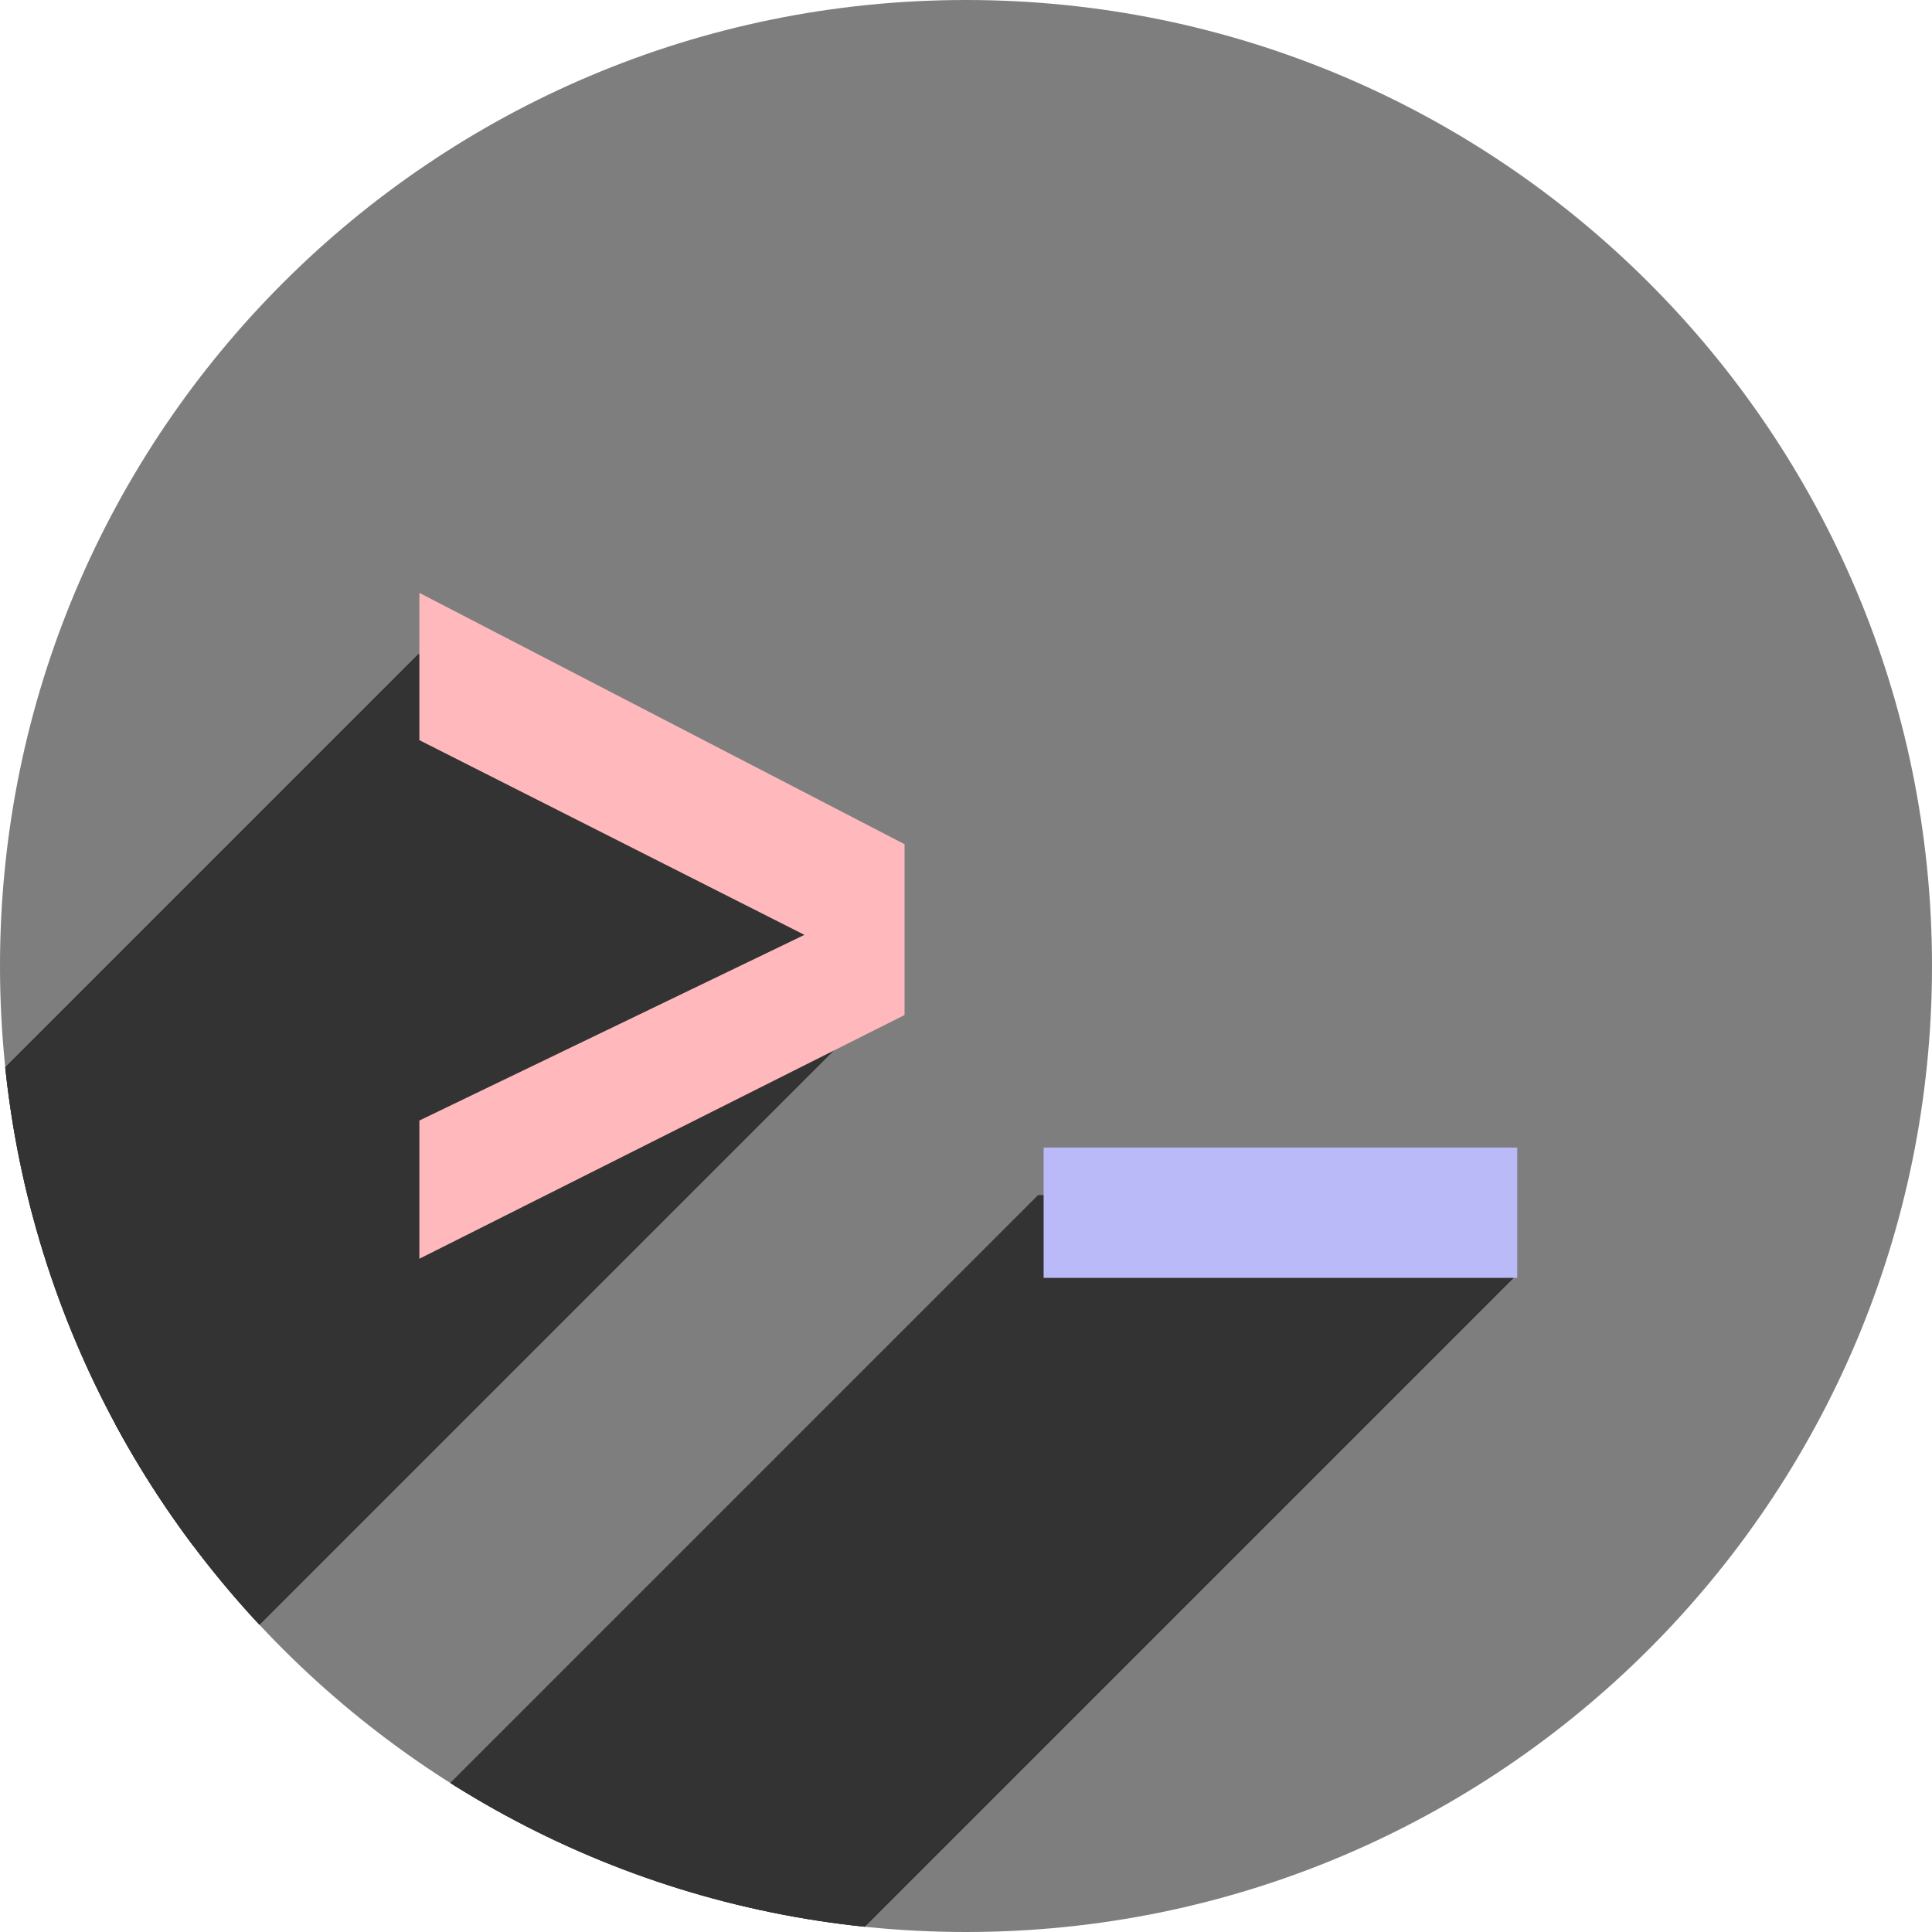
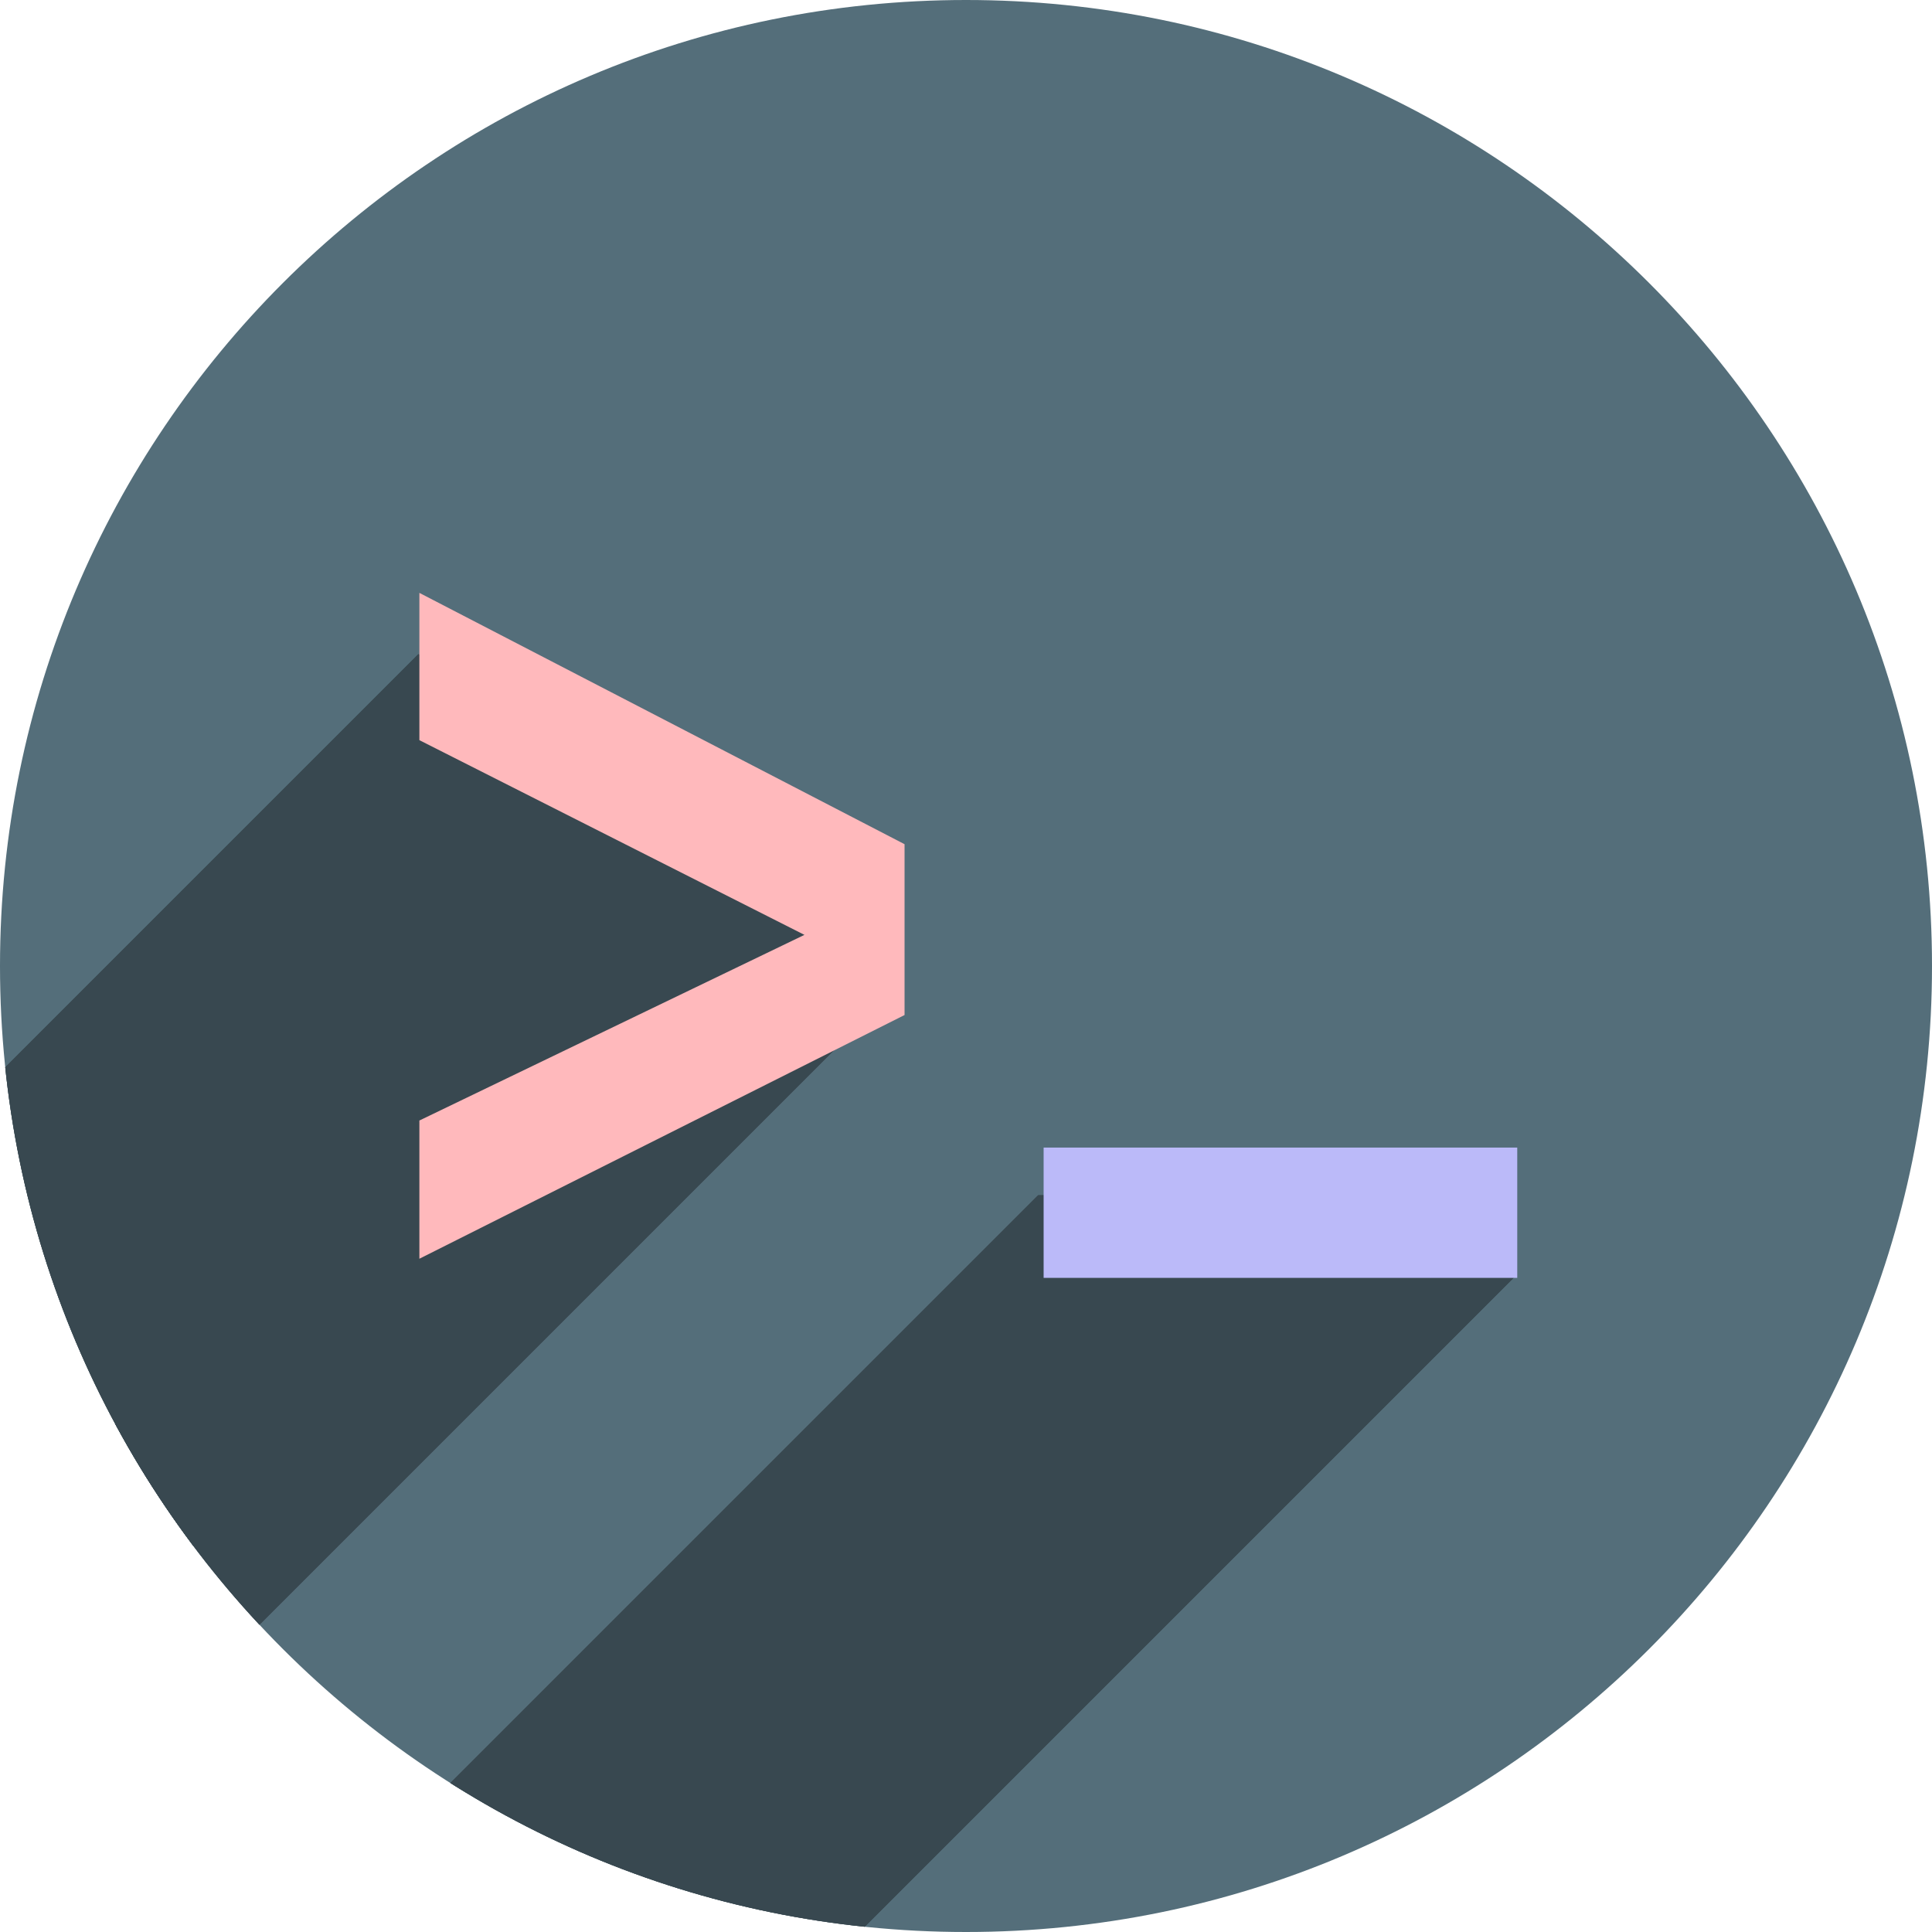
<svg xmlns="http://www.w3.org/2000/svg" version="1.1" id="svg2" viewBox="0 0 256 256" height="256" width="256">
  <defs id="defs4">
    <clipPath clipPathUnits="userSpaceOnUse" id="clipPath5002">
      <g id="g5004">
        <path transform="translate(0,796.3622)" id="path5006" d="M 88.118,249.435 C 46.103,235.291 14.771,201.687 4.134,159.361 1.338,148.236 0.923,144.163 0.926,127.889 0.928,117.472 1.134,112.014 1.658,108.541 4.465,89.913 12.177,70.638 23.043,55.086 c 3.959,-5.666 8.345,-10.931 9.102,-10.926 0.328,0.002 10.489,18.31 22.579,40.683 12.09,22.373 22.375,41.335 22.854,42.136 0.479,0.802 0.925,2.441 0.99,3.643 0.343,6.316 2.524,14.21 5.642,20.423 2.954,5.887 5.065,8.733 10.435,14.067 6.714,6.67 12.889,10.286 21.732,12.729 3.166,0.874 5.105,1.05 11.575,1.05 8.826,0 12.602,-0.762 19.264,-3.887 2.046,-0.96 3.937,-1.665 4.202,-1.568 0.265,0.097 -11.056,17.665 -25.157,39.038 l -25.639,38.861 -3.094,0.112 c -2.555,0.093 -4.195,-0.258 -9.409,-2.014 z" style="fill:#0f9d58;fill-opacity:1;stroke:none;stroke-width:4.858;stroke-linejoin:round;stroke-miterlimit:4;stroke-dasharray:none;stroke-opacity:1" />
        <path id="path5008" d="m 112.36,1051.517 c -10.001,-1.45 -12.156,-1.82 -12.532,-2.156 -0.249,-0.222 1.738,-3.748 4.55,-8.072 7.166,-11.021 49.772,-74.648 50.259,-75.055 3.575,-2.992 8.635,-8.041 10.575,-10.554 3.362,-4.353 7.558,-12.914 9.065,-18.494 6.193,-22.925 -2.593,-47.152 -21.7,-59.837 l -2.961,-1.966 17.025,0.296 c 9.364,0.163 31.17,0.434 48.459,0.603 l 31.435,0.307 1.546,4.189 c 2.246,6.086 4.678,15.095 5.935,21.982 1.525,8.36 1.925,28.859 0.739,37.828 -3.08,23.278 -12.813,45.72 -27.802,64.106 -20.476,25.117 -51.46,42.197 -84.146,46.389 -5.312,0.681 -26.646,0.986 -30.446,0.436 z" style="fill:#f4b400;fill-opacity:1;stroke:none;stroke-width:4.858;stroke-linejoin:round;stroke-miterlimit:4;stroke-dasharray:none;stroke-opacity:1" />
        <path transform="translate(0,796.3622)" id="path5010" d="M 67.99,108.873 C 41.284,59.576 33.29,45.149 32.234,44.345 31.651,43.901 32.811,42.55 38.696,36.815 53.436,22.45 68.809,13.041 87.839,6.736 101.687,2.148 112.582,0.437 127.951,0.437 c 21.31,0 37.805,3.81 56.835,13.126 25.294,12.383 46.194,33.579 58.52,59.346 1.611,3.369 2.93,6.372 2.93,6.675 0,0.56 -10.549,0.495 -71.165,-0.437 l -24.288,-0.374 -3.931,-1.764 c -6.757,-3.033 -10.646,-3.84 -18.658,-3.868 -5.03,-0.018 -7.979,0.208 -10.316,0.788 -14.508,3.604 -26.283,12.948 -33.292,26.419 -3.585,6.891 -5.247,13.082 -6.332,23.583 l -0.337,3.267 -9.927,-18.326 z" style="fill:#db4437;fill-opacity:1;stroke:none;stroke-width:10;stroke-linejoin:round;stroke-miterlimit:4;stroke-dasharray:none;stroke-opacity:1" />
      </g>
    </clipPath>
    <clipPath id="clipPath4253" clipPathUnits="userSpaceOnUse">
      <circle r="128" cy="924.362" cx="128" id="circle4255" style="fill:#bababa;fill-opacity:1;stroke:none;stroke-width:0.1;stroke-linecap:round;stroke-linejoin:round;stroke-miterlimit:4;stroke-dasharray:none;stroke-opacity:1" />
    </clipPath>
    <clipPath clipPathUnits="userSpaceOnUse" id="clipPath4350">
      <circle r="128" cy="924.362" cx="128" id="circle4352" style="fill:#7e7e7e;fill-opacity:1;stroke:none;stroke-width:0.1;stroke-linecap:round;stroke-linejoin:round;stroke-miterlimit:4;stroke-dasharray:none;stroke-opacity:1" />
    </clipPath>
  </defs>
  <g transform="translate(0,-796.3622)" id="layer1">
    <path id="path4913" d="M 154.474,968.81 101.04,1048.476 0.486,1048.962 0,842.024 l 33.032,-2.429 45.176,83.552 21.374,35.461 26.717,13.116 z" style="fill:none;fill-rule:evenodd;stroke:none;stroke-width:1px;stroke-linecap:butt;stroke-linejoin:miter;stroke-opacity:1" />
-     <circle style="fill:#7e7e7e;fill-opacity:1;stroke:none;stroke-width:0.1;stroke-linecap:round;stroke-linejoin:round;stroke-miterlimit:4;stroke-dasharray:none;stroke-opacity:1" id="path4152" cx="128" cy="924.362" r="128" />
-     <g id="text4165" style="font-style:normal;font-variant:normal;font-weight:normal;font-stretch:normal;font-size:150px;line-height:125%;font-family:Cantarell;-inkscape-font-specification:Cantarell;letter-spacing:0px;word-spacing:0px;fill:#333333;fill-opacity:1;stroke:none;stroke-width:1px;stroke-linecap:butt;stroke-linejoin:miter;stroke-opacity:1" clip-path="url(#clipPath4350)">
-       <g id="g4282" style="fill:#333333;fill-opacity:1">
-         <g id="g4284" style="fill:#333333;fill-opacity:1">
-           <path id="path4286" d="M137.558 954.737L137.558 965.687L-215.996 1319.241L-215.996 1308.291Z" style="fill:#333333;fill-opacity:1" />
-           <path id="path4288" d="M137.558 965.687L200.558 965.687L-152.996 1319.241L-215.996 1319.241Z" style="fill:#333333;fill-opacity:1" />
-           <path id="path4290" d="M200.558 965.687L200.558 954.737L-152.996 1308.291L-152.996 1319.241Z" style="fill:#333333;fill-opacity:1" />
-           <path id="path4292" d="M200.558 954.737L137.558 954.737L-215.996 1308.291L-152.996 1308.291Z" style="fill:#333333;fill-opacity:1" />
+     <circle style="fill:#546e7a;fill-opacity:1;stroke:none;stroke-width:0.1;stroke-linecap:round;stroke-linejoin:round;stroke-miterlimit:4;stroke-dasharray:none;stroke-opacity:1" id="path4152" cx="128" cy="924.362" r="128" />
+     <g id="text4165" style="font-style:normal;font-variant:normal;font-weight:normal;font-stretch:normal;font-size:150px;line-height:125%;font-family:Cantarell;-inkscape-font-specification:Cantarell;letter-spacing:0px;word-spacing:0px;fill:#384850;fill-opacity:1;stroke:none;stroke-width:1px;stroke-linecap:butt;stroke-linejoin:miter;stroke-opacity:1" clip-path="url(#clipPath4350)">
+       <g id="g4282" style="fill:#384850;fill-opacity:1">
+         <g id="g4284" style="fill:#384850;fill-opacity:1">
+           <path id="path4286" d="M137.558 954.737L137.558 965.687L-215.996 1319.241L-215.996 1308.291Z" style="fill:#384850;fill-opacity:1" />
+           <path id="path4288" d="M137.558 965.687L200.558 965.687L-152.996 1319.241L-215.996 1319.241Z" style="fill:#384850;fill-opacity:1" />
+           <path id="path4290" d="M200.558 965.687L200.558 954.737L-152.996 1308.291L-152.996 1319.241Z" style="fill:#384850;fill-opacity:1" />
+           <path id="path4292" d="M200.558 954.737L137.558 954.737L-215.996 1308.291L-152.996 1308.291Z" style="fill:#384850;fill-opacity:1" />
        </g>
-         <path id="path4265" style="fill:#333333;fill-opacity:1" d="m 137.558,954.737 0,10.95 63,0 0,-10.95 -63,0 z" />
+         <path id="path4265" style="fill:#384850;fill-opacity:1" d="m 137.558,954.737 0,10.95 63,0 0,-10.95 -63,0 z" />
      </g>
-       <g id="g4295" style="fill:#333333;fill-opacity:1">
-         <g id="g4297" style="fill:#333333;fill-opacity:1">
-           <path id="path4299" d="M55.442 883.037L55.442 894.437L-298.111 1247.991L-298.111 1236.591Z" style="fill:#333333;fill-opacity:1" />
-           <path id="path4301" d="M55.442 894.437L106.592 920.237L-246.961 1273.791L-298.111 1247.991Z" style="fill:#333333;fill-opacity:1" />
-           <path id="path4303" d="M106.592 920.237L55.442 944.837L-298.111 1298.391L-246.961 1273.791Z" style="fill:#333333;fill-opacity:1" />
-           <path id="path4305" d="M55.442 944.837L55.442 956.837L-298.111 1310.391L-298.111 1298.391Z" style="fill:#333333;fill-opacity:1" />
-           <path id="path4307" d="M55.442 956.837L119.342 926.687L-234.211 1280.241L-298.111 1310.391Z" style="fill:#333333;fill-opacity:1" />
-           <path id="path4309" d="M119.342 926.687L119.342 914.537L-234.211 1268.091L-234.211 1280.241Z" style="fill:#333333;fill-opacity:1" />
-           <path id="path4311" d="M119.342 914.537L55.442 883.037L-298.111 1236.591L-234.211 1268.091Z" style="fill:#333333;fill-opacity:1" />
+       <g id="g4295" style="fill:#384850;fill-opacity:1">
+         <g id="g4297" style="fill:#384850;fill-opacity:1">
+           <path id="path4299" d="M55.442 883.037L55.442 894.437L-298.111 1247.991L-298.111 1236.591Z" style="fill:#384850;fill-opacity:1" />
+           <path id="path4301" d="M55.442 894.437L106.592 920.237L-246.961 1273.791L-298.111 1247.991Z" style="fill:#384850;fill-opacity:1" />
+           <path id="path4303" d="M106.592 920.237L55.442 944.837L-298.111 1298.391L-246.961 1273.791Z" style="fill:#384850;fill-opacity:1" />
+           <path id="path4305" d="M55.442 944.837L55.442 956.837L-298.111 1310.391L-298.111 1298.391Z" style="fill:#384850;fill-opacity:1" />
+           <path id="path4307" d="M55.442 956.837L119.342 926.687L-234.211 1280.241L-298.111 1310.391Z" style="fill:#384850;fill-opacity:1" />
+           <path id="path4309" d="M119.342 926.687L119.342 914.537L-234.211 1268.091L-234.211 1280.241Z" style="fill:#384850;fill-opacity:1" />
+           <path id="path4311" d="M119.342 914.537L55.442 883.037L-298.111 1236.591L-234.211 1268.091Z" style="fill:#384850;fill-opacity:1" />
        </g>
-         <path id="path4263" style="fill:#333333;fill-opacity:1" d="m 55.442,883.037 0,11.4 51.15,25.8 -51.15,24.6 0,12 63.9,-30.15 0,-12.15 -63.9,-31.5 z" />
+         <path id="path4263" style="fill:#384850;fill-opacity:1" d="m 55.442,883.037 0,11.4 51.15,25.8 -51.15,24.6 0,12 63.9,-30.15 0,-12.15 -63.9,-31.5 z" />
      </g>
    </g>
    <path style="font-style:normal;font-variant:normal;font-weight:normal;font-stretch:normal;font-size:medium;line-height:125%;font-family:Cantarell;-inkscape-font-specification:Cantarell;letter-spacing:0px;word-spacing:0px;fill:#ffb9bc;fill-opacity:1;stroke:none;stroke-width:1px;stroke-linecap:butt;stroke-linejoin:miter;stroke-opacity:1" id="path4165" d="m 55.57,874.921 0,19.516 51.022,25.8 -51.022,24.6 0,18.315 64.288,-32.294 0,-22.636 z" />
    <path style="font-style:normal;font-variant:normal;font-weight:normal;font-stretch:normal;font-size:medium;line-height:125%;font-family:Cantarell;-inkscape-font-specification:Cantarell;letter-spacing:0px;word-spacing:0px;fill:#bbbaf9;fill-opacity:1;stroke:none;stroke-width:1px;stroke-linecap:butt;stroke-linejoin:miter;stroke-opacity:1" id="path4167" d="m 138.286,948.422 0,17.265 62.757,0 0,-17.265 z" />
  </g>
</svg>
